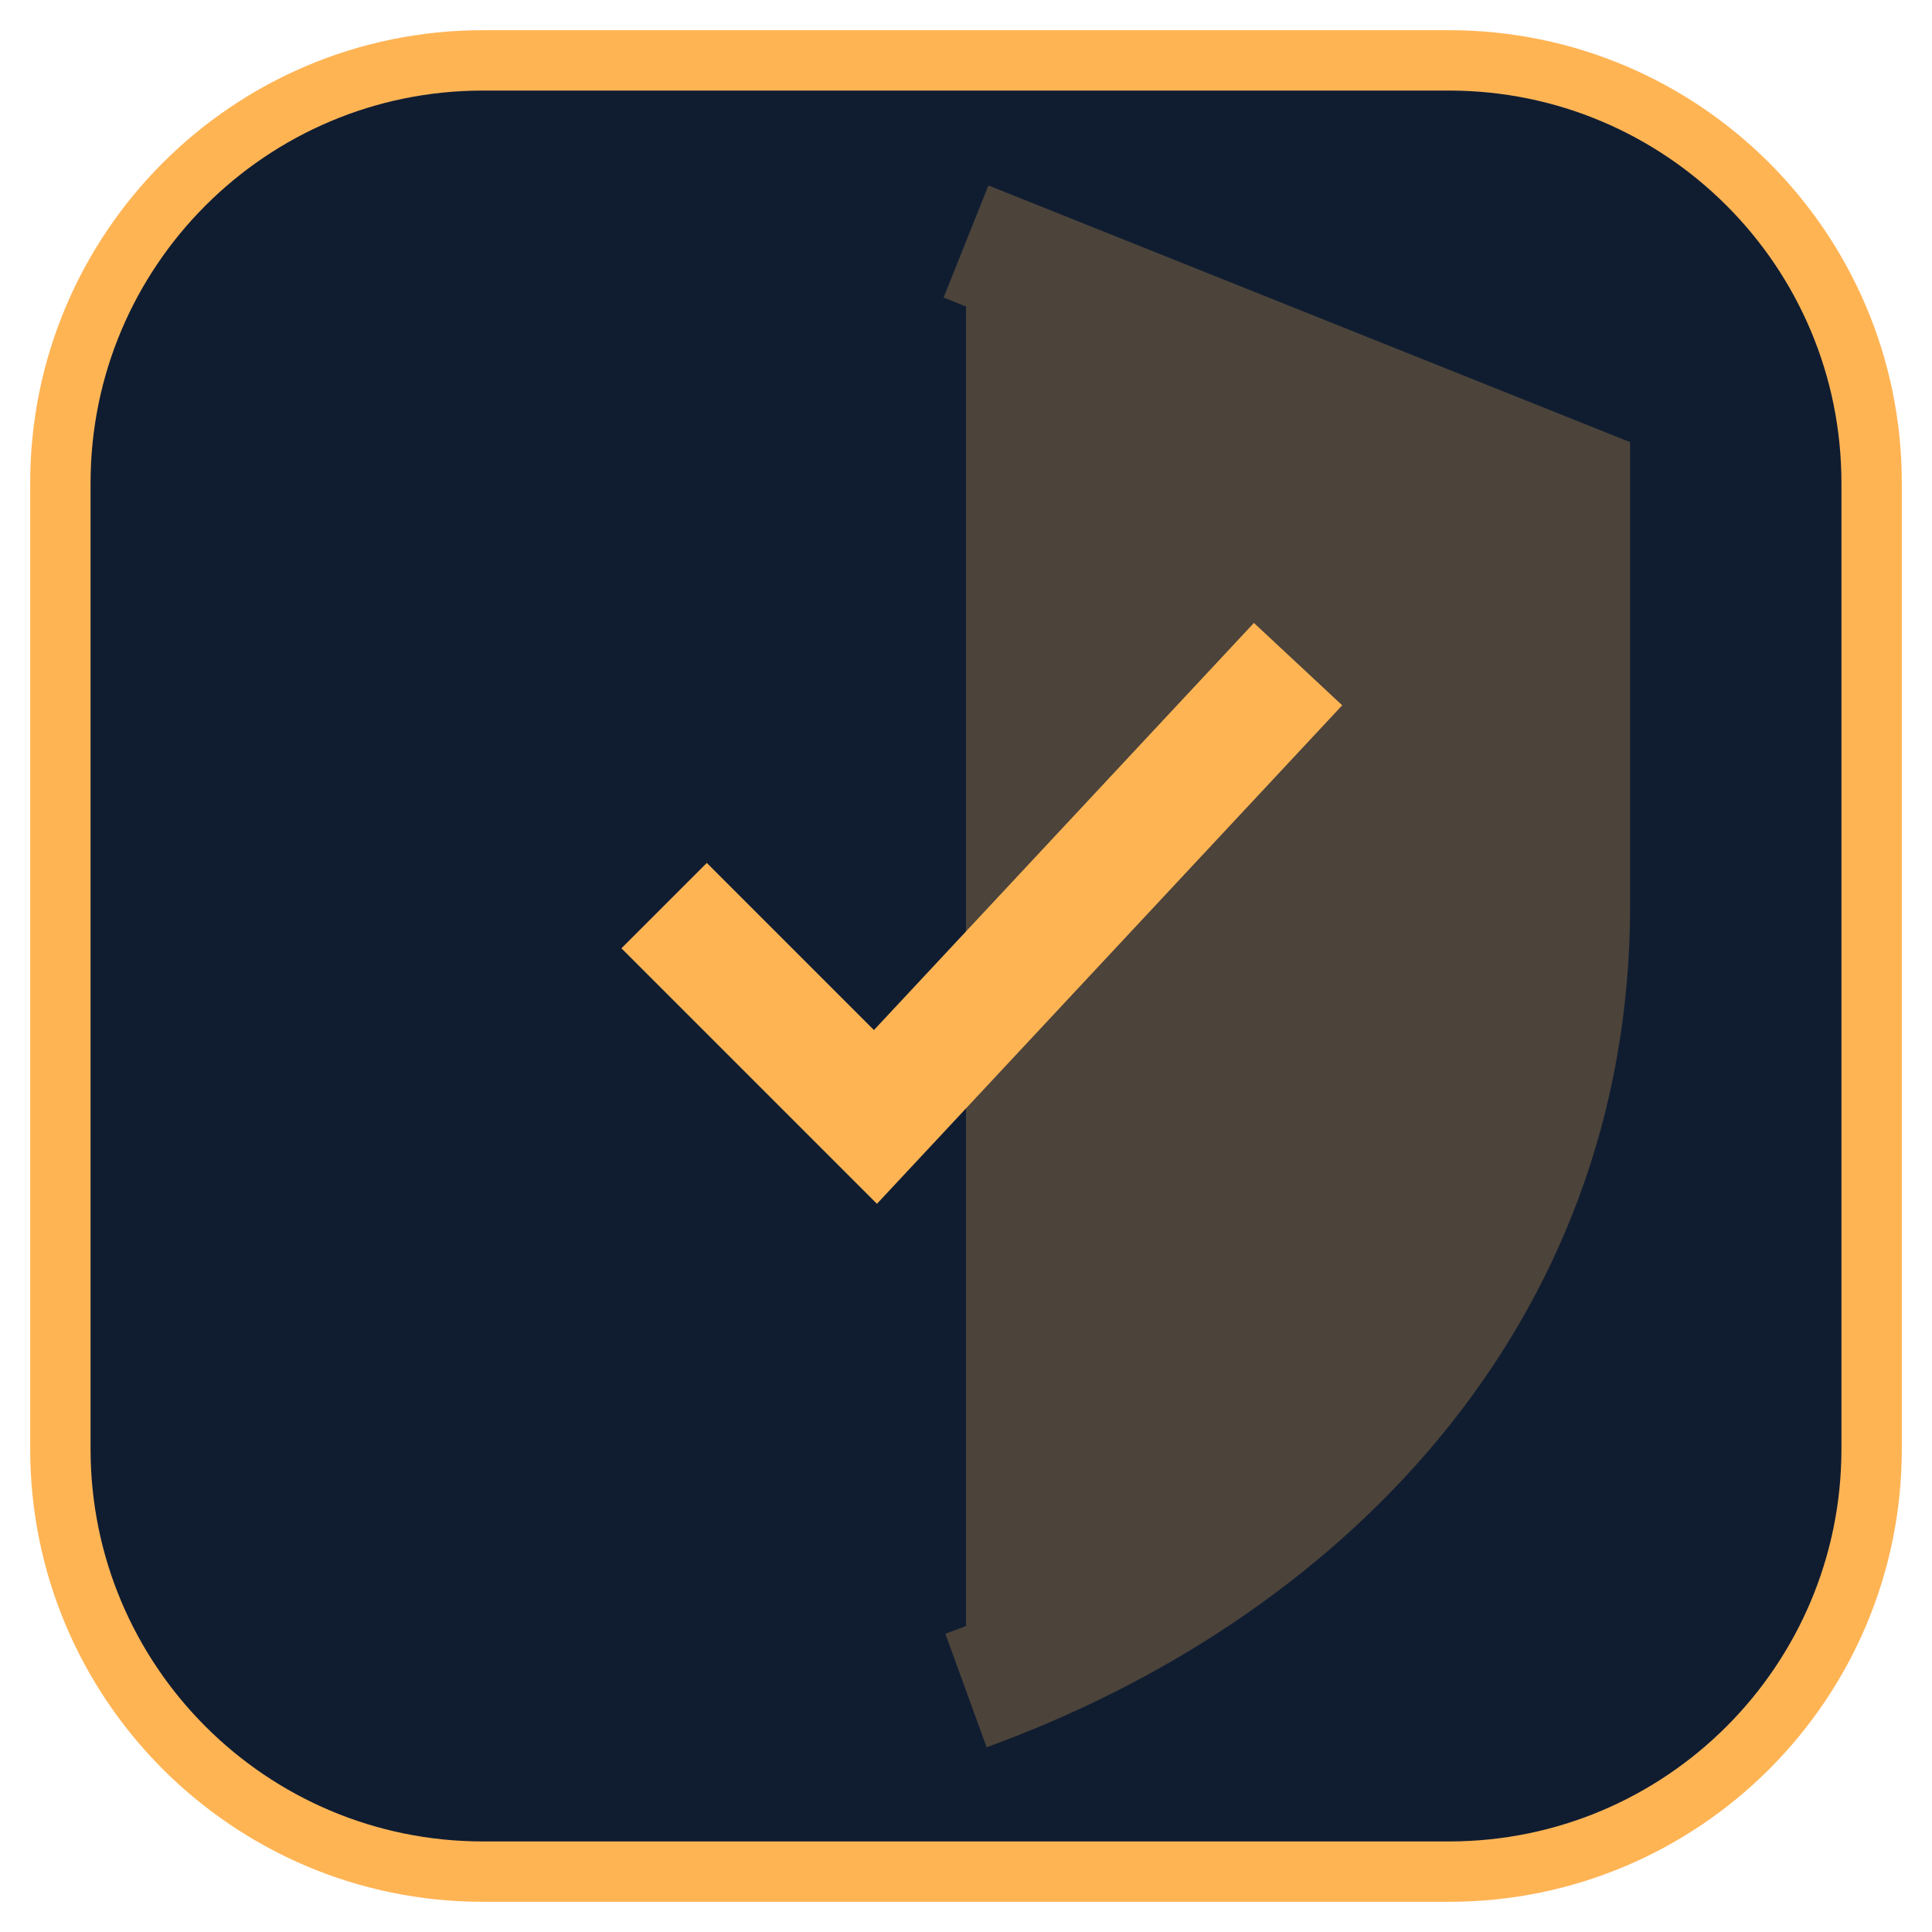
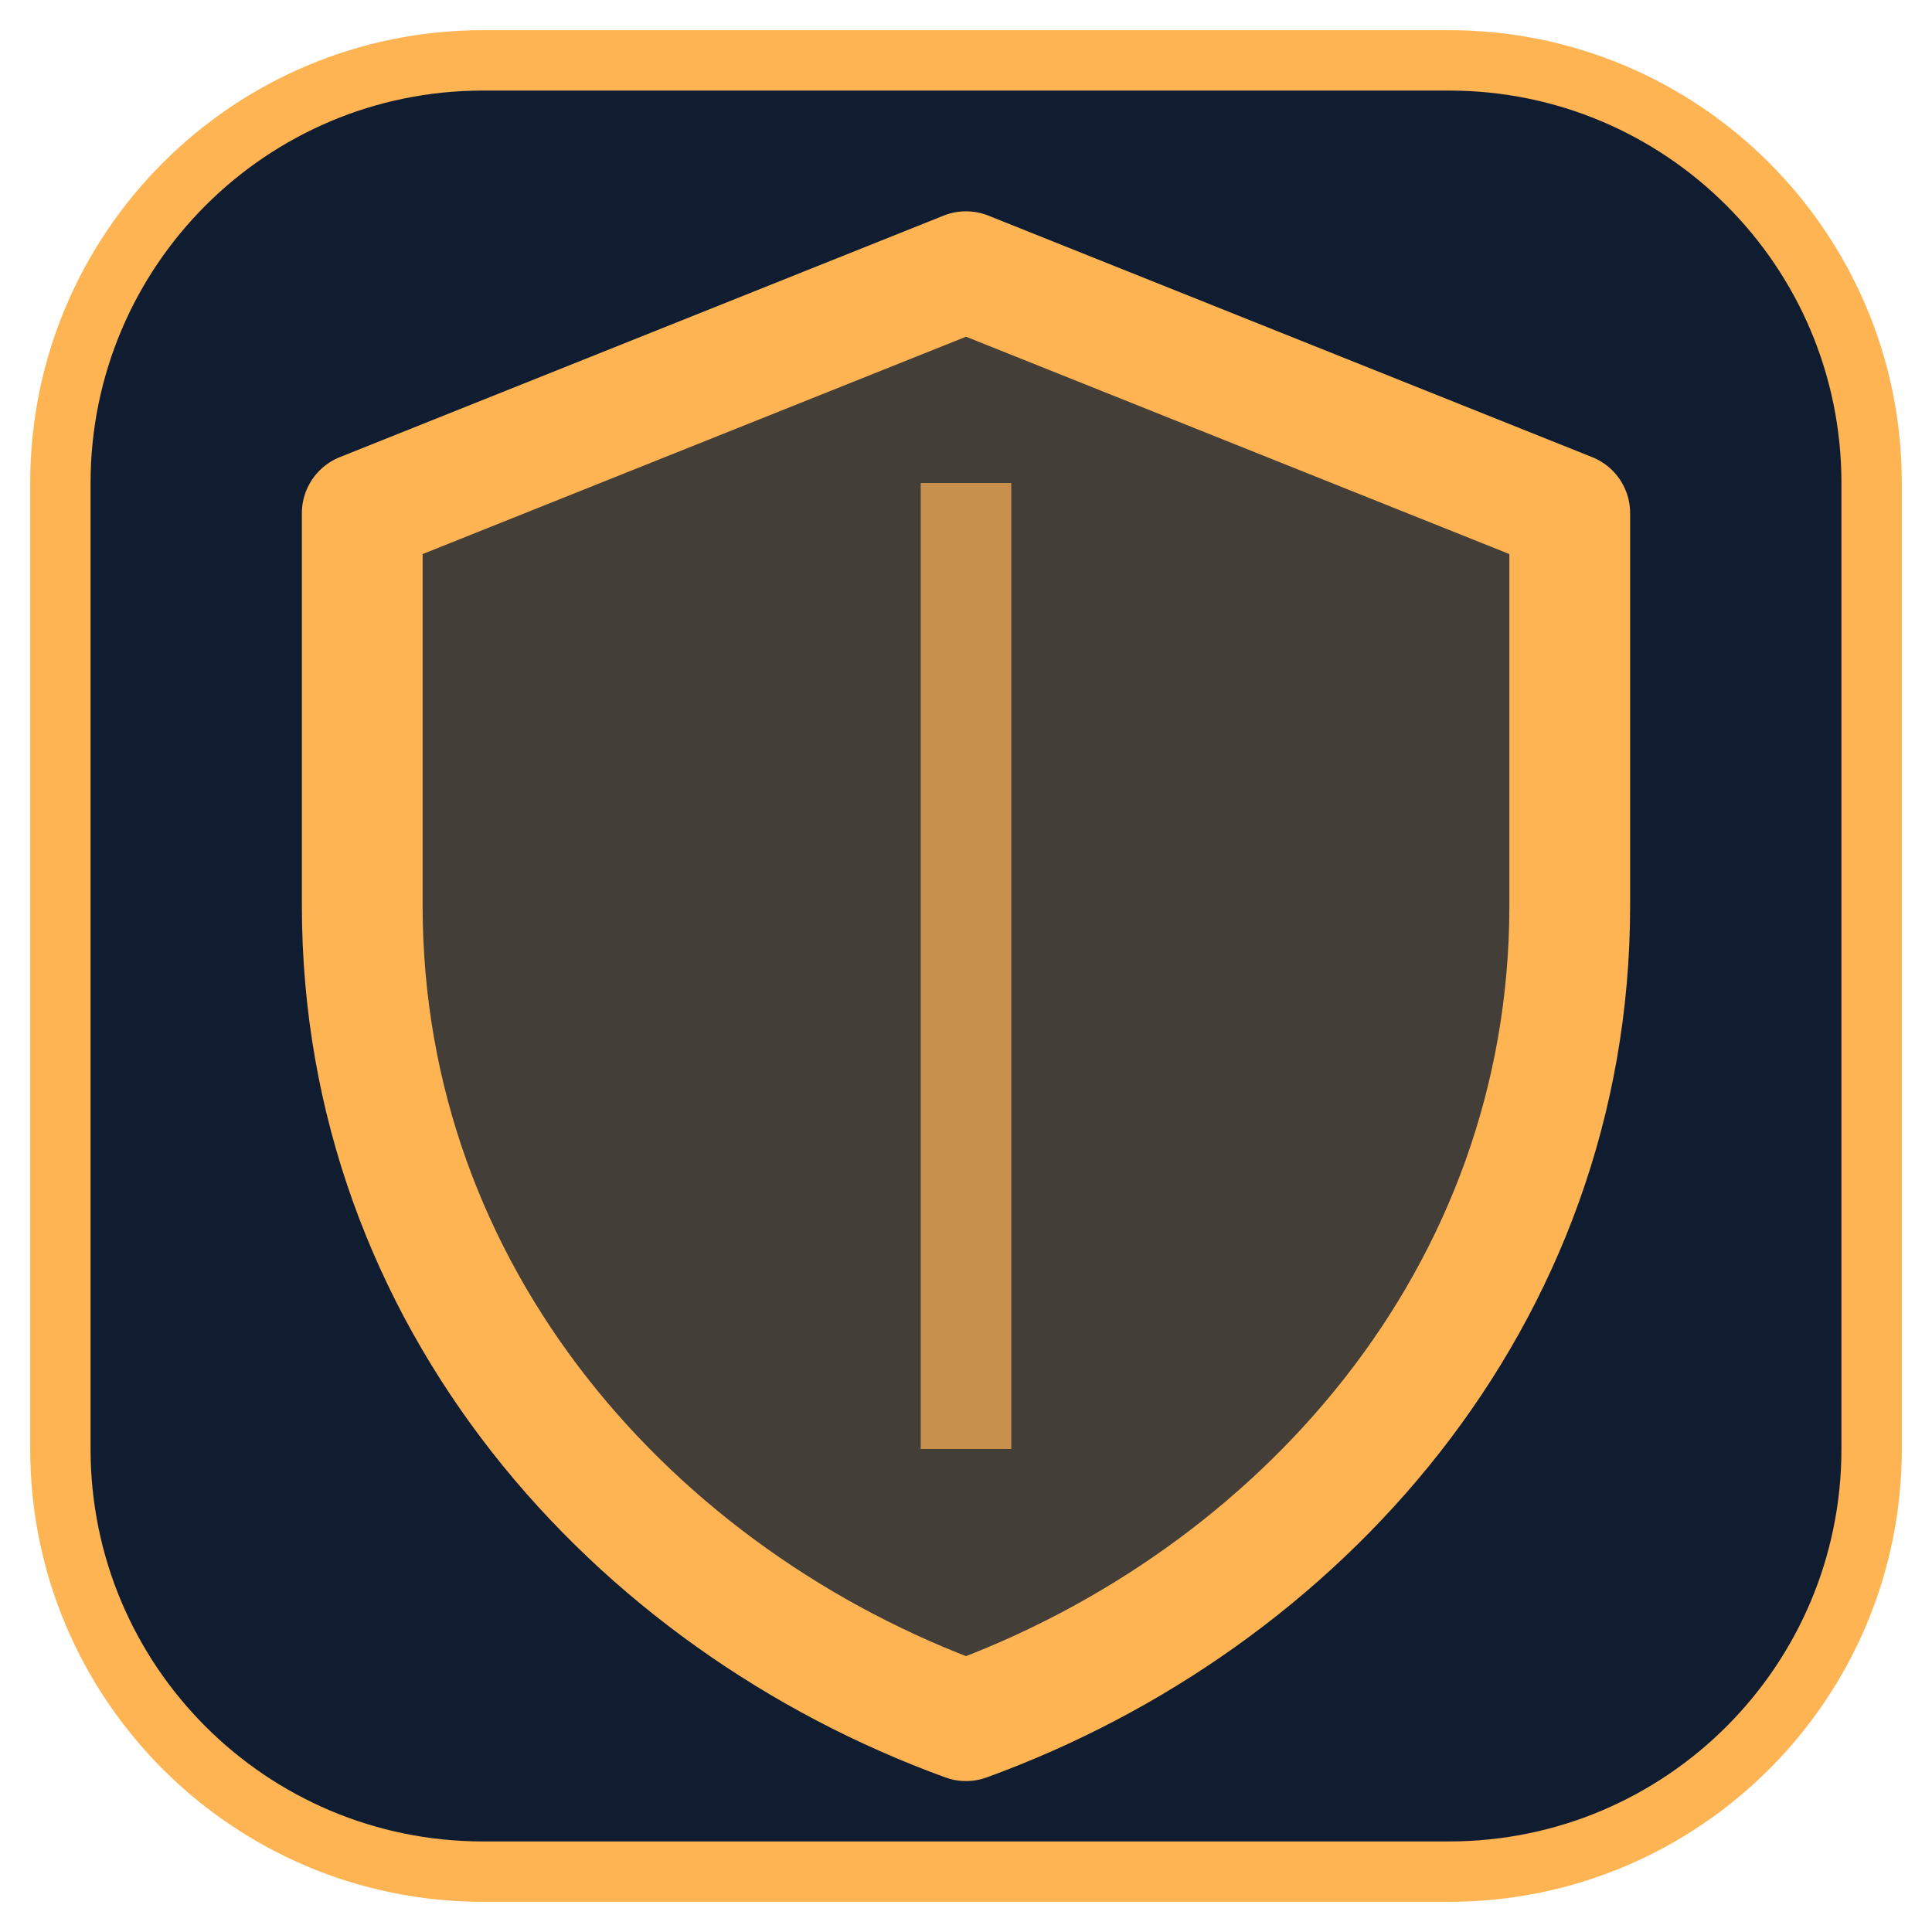
<svg xmlns="http://www.w3.org/2000/svg" viewBox="0 0 64 64" role="img">
  <rect x="2" y="2" width="60" height="60" rx="14" fill="#101d31" stroke="#ffb454" stroke-width="2" />
-   <path d="M32 8l20 8v14c0 13-9 22-20 26#ffb45421 44 12 35 12 30V16z" fill="#ffb454" opacity=".25" stroke="#ffb454" stroke-width="4" />
-   <path d="M22 30l7 7 14-15" fill="none" stroke="#ffb454" stroke-width="4" />
+   <path d="M32 9l20 8v13c0 13-9 23-20 27C21 53 12 43 12 30V17z" fill="#ffb454" fill-opacity=".22" stroke="#ffb454" stroke-width="4" stroke-linejoin="round" />
+   <path d="M32 16v32" stroke="#ffb454" stroke-width="3" opacity=".7" />
</svg>
